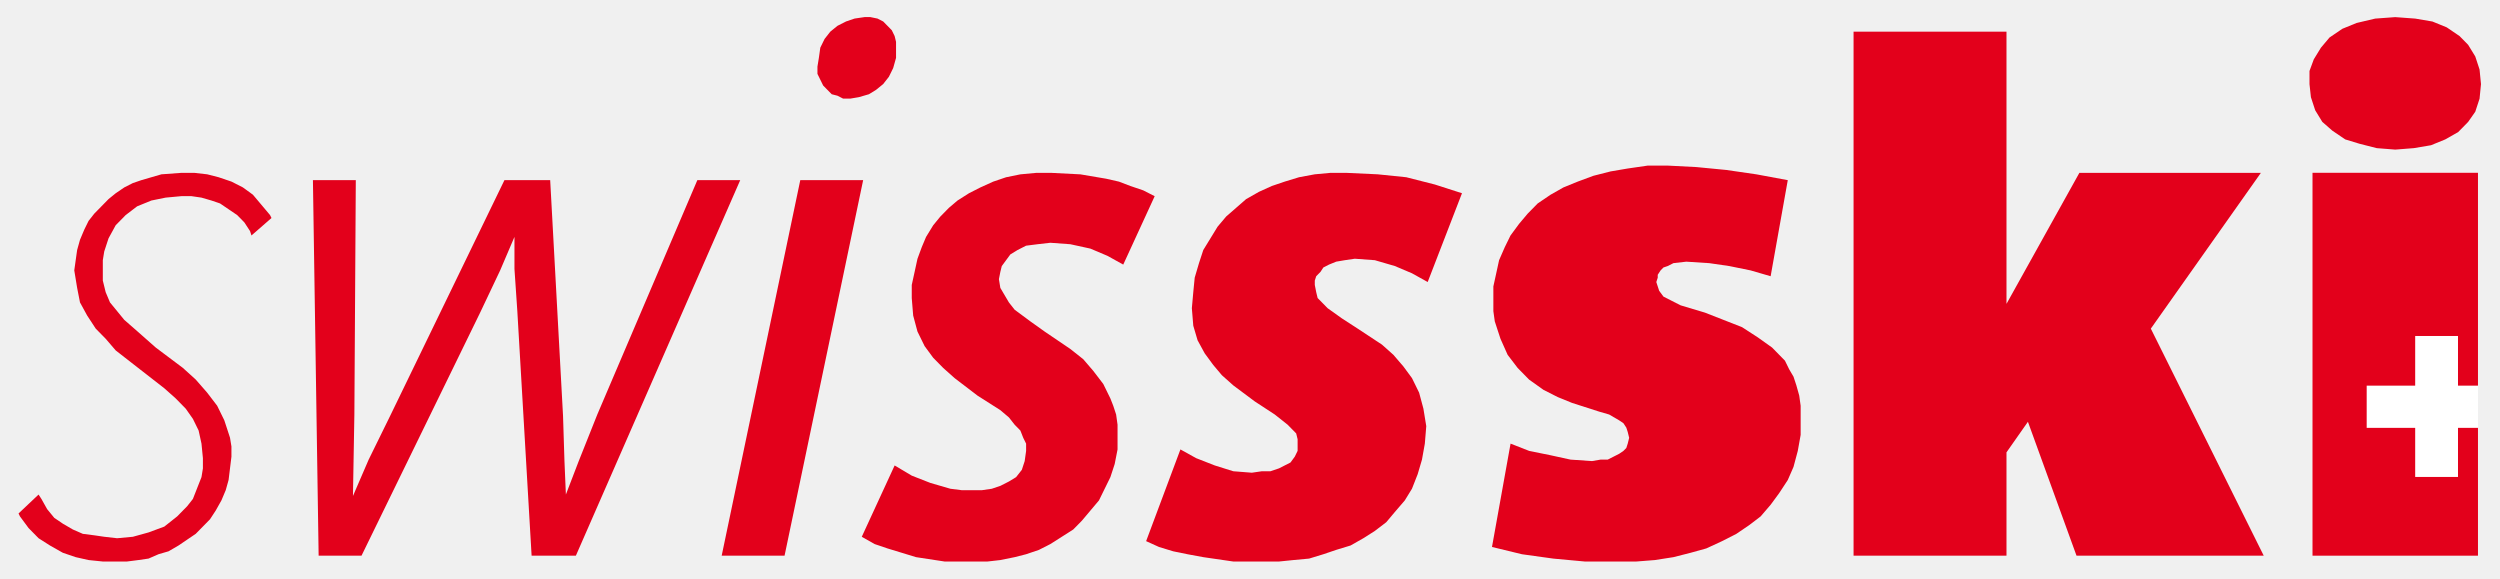
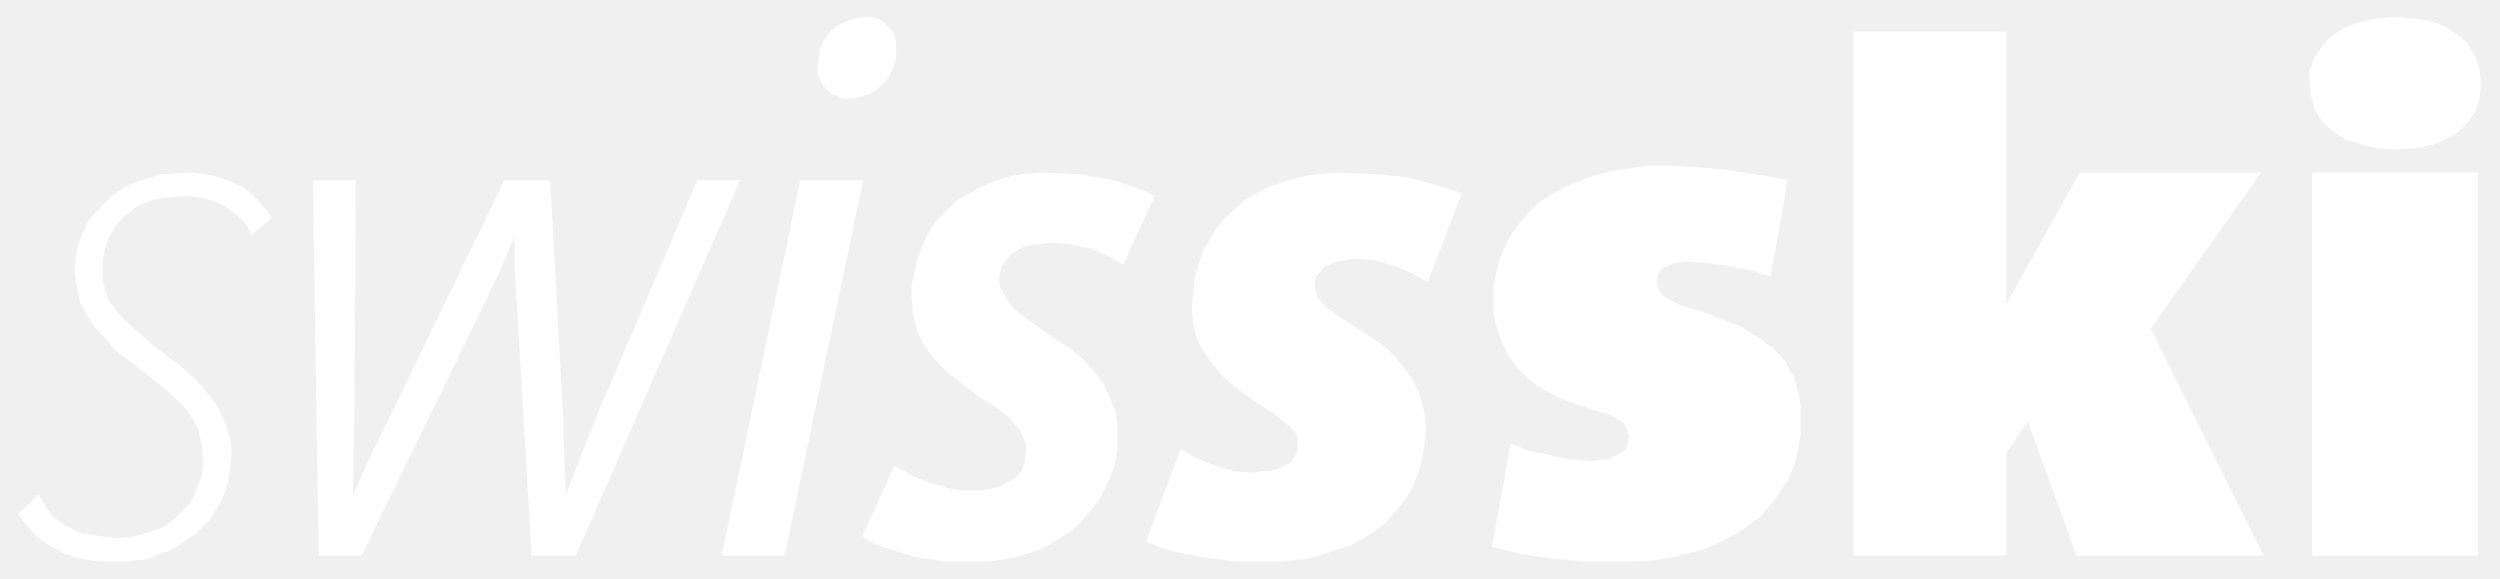
<svg xmlns="http://www.w3.org/2000/svg" version="1.1" width="1024" height="237" viewBox="-0.897 -0.897 136.684 31.684" id="svg11987">
  <defs id="defs11989" />
-   <path d="M 45.167,4.504 44.854,4.344 44.541,4.264 44.306,4.025 44.072,3.786 43.915,3.467 43.759,3.148 l 0,-0.398 0.078,-0.478 0.078,-0.558 0.235,-0.478 0.313,-0.399 0.391,-0.319 0.47,-0.239 0.47,-0.16 0.548,-0.08 0.313,0 0.391,0.08 0.313,0.16 0.235,0.239 0.235,0.239 0.156,0.319 0.078,0.319 0,0.319 0,0.558 -0.157,0.558 -0.235,0.478 -0.313,0.398 -0.391,0.319 -0.391,0.239 -0.548,0.159 -0.47,0.08 -0.391,0 z" id="path9406" style="fill:#e3001b;fill-opacity:1;fill-rule:nonzero;stroke:none" />
-   <path d="m 38.515,29.532 4.304,-20.565 3.443,0 -4.304,20.565 -3.443,0 z" id="path9426" style="fill:#e3001b;fill-opacity:1;fill-rule:nonzero;stroke:none" />
-   <path d="m 28.107,29.532 -0.782,-13.391 -0.157,-2.312 0,-1.754 -0.783,1.833 -1.096,2.312 -6.496,13.311 -2.348,0 -0.313,-20.565 2.348,0 -0.078,12.833 -0.078,4.464 0.861,-1.993 1.174,-2.391 6.261,-12.913 2.504,0 0.704,12.913 0.078,2.471 0.078,1.833 0.704,-1.833 1.017,-2.551 5.478,-12.833 2.348,0 -9,20.565 -2.426,0 z" id="path9438" style="fill:#e3001b;fill-opacity:1;fill-rule:nonzero;stroke:none" />
-   <path d="m 5.412,29.851 -0.783,0 L 3.847,29.771 3.142,29.612 2.438,29.372 1.734,28.974 1.108,28.575 0.56,28.017 0.09,27.38 0.012,27.22 l 1.096,-1.036 0.156,0.239 0.313,0.558 0.391,0.478 0.47,0.319 0.548,0.319 0.548,0.239 0.626,0.08 0.548,0.08 0.704,0.08 0.861,-0.08 0.861,-0.239 0.861,-0.319 0.704,-0.558 0.548,-0.558 0.313,-0.398 0.157,-0.399 0.156,-0.398 0.157,-0.398 0.078,-0.478 0,-0.558 -0.078,-0.797 L 9.873,22.677 9.56,22.039 9.168,21.482 8.621,20.923 7.995,20.365 6.664,19.329 5.334,18.293 4.786,17.655 4.238,17.097 3.769,16.38 3.377,15.663 3.221,14.866 3.064,13.909 3.142,13.351 3.221,12.793 3.377,12.235 3.612,11.677 3.847,11.199 4.16,10.801 4.551,10.402 4.942,10.003 5.334,9.685 5.803,9.366 6.273,9.127 6.742,8.967 7.838,8.648 l 1.096,-0.08 0.704,0 0.704,0.08 0.626,0.16 0.704,0.239 0.626,0.319 0.548,0.399 0.47,0.558 0.469,0.558 0.078,0.16 -1.096,0.956 -0.078,-0.239 -0.313,-0.478 -0.391,-0.399 -0.47,-0.319 -0.47,-0.319 -0.47,-0.16 -0.548,-0.159 -0.548,-0.08 -0.548,0 -0.861,0.08 -0.783,0.159 -0.782,0.319 -0.626,0.478 -0.548,0.558 -0.391,0.717 -0.235,0.717 -0.078,0.478 0,0.478 0,0.638 0.157,0.638 0.235,0.558 0.391,0.478 0.391,0.478 0.548,0.478 1.174,1.036 1.487,1.116 0.704,0.638 0.626,0.717 0.548,0.717 0.391,0.797 0.157,0.478 0.156,0.478 0.078,0.478 0,0.558 -0.078,0.638 -0.078,0.638 -0.156,0.558 -0.235,0.558 -0.313,0.558 -0.313,0.478 -0.391,0.399 -0.391,0.398 -0.47,0.319 -0.47,0.319 -0.548,0.319 -0.548,0.16 -0.548,0.239 -0.548,0.08 -0.626,0.08 -0.548,0 z" id="path9450" style="fill:#e3001b;fill-opacity:1;fill-rule:nonzero;stroke:none" />
-   <path d="m 52.367,29.851 -1.643,0 -1.565,-0.239 -0.782,-0.239 -0.783,-0.239 -0.704,-0.239 -0.704,-0.398 1.8,-3.906 0.939,0.558 1.017,0.398 1.096,0.319 0.626,0.08 0.548,0 0.548,0 0.548,-0.08 0.469,-0.159 0.47,-0.239 0.391,-0.239 0.313,-0.399 0.156,-0.478 0.078,-0.558 0,-0.398 -0.157,-0.319 -0.157,-0.398 -0.313,-0.319 -0.313,-0.398 -0.47,-0.399 -1.252,-0.797 -1.252,-0.957 -0.626,-0.558 -0.548,-0.558 -0.47,-0.638 -0.391,-0.797 -0.235,-0.877 -0.078,-0.956 0,-0.717 0.157,-0.717 0.156,-0.717 0.235,-0.638 0.235,-0.558 0.391,-0.638 0.391,-0.478 0.469,-0.478 0.47,-0.399 0.626,-0.398 0.626,-0.319 0.704,-0.319 0.704,-0.239 0.783,-0.16 0.861,-0.08 0.861,0 1.565,0.08 1.409,0.239 0.704,0.16 0.626,0.239 0.704,0.239 0.626,0.319 -1.722,3.746 -0.861,-0.478 -0.939,-0.398 -1.096,-0.239 -1.096,-0.08 -0.704,0.08 -0.626,0.08 -0.469,0.239 -0.391,0.239 -0.235,0.319 -0.235,0.319 -0.078,0.319 -0.078,0.398 0.078,0.478 0.235,0.399 0.235,0.398 0.313,0.398 0.861,0.638 0.783,0.558 1.409,0.956 0.704,0.558 0.548,0.638 0.548,0.717 0.391,0.797 0.156,0.398 0.157,0.478 0.078,0.558 0,0.558 0,0.797 -0.156,0.797 -0.235,0.717 -0.313,0.638 -0.313,0.638 -0.47,0.558 -0.47,0.558 -0.47,0.478 -0.626,0.399 -0.626,0.398 -0.626,0.319 -0.704,0.239 -0.626,0.159 -0.783,0.159 -0.704,0.08 -0.704,0 z" id="path9470" style="fill:#e3001b;fill-opacity:1;fill-rule:nonzero;stroke:none" />
-   <path d="m 68.175,29.851 -1.644,0 -1.643,-0.239 -0.861,-0.159 -0.783,-0.16 -0.783,-0.239 -0.704,-0.319 1.878,-5.022 0.861,0.478 1.017,0.398 1.017,0.319 1.017,0.08 0.548,-0.08 0.47,0 0.47,-0.159 0.313,-0.16 0.313,-0.159 0.235,-0.319 0.156,-0.319 0,-0.398 0,-0.239 -0.078,-0.319 -0.235,-0.239 -0.235,-0.239 -0.704,-0.558 -1.096,-0.717 -1.174,-0.877 -0.626,-0.558 -0.47,-0.558 -0.469,-0.638 -0.391,-0.717 -0.235,-0.797 -0.078,-0.956 0.078,-0.877 0.078,-0.797 0.235,-0.797 0.235,-0.717 0.391,-0.638 0.391,-0.638 0.47,-0.558 0.548,-0.478 0.548,-0.478 0.705,-0.399 0.704,-0.319 0.704,-0.239 0.783,-0.239 0.861,-0.16 0.861,-0.08 0.861,0 1.722,0.08 1.565,0.16 1.565,0.398 1.487,0.478 -1.878,4.862 -0.861,-0.478 -0.939,-0.398 -1.095,-0.319 -1.096,-0.08 -0.548,0.08 -0.47,0.08 -0.391,0.159 -0.313,0.16 -0.156,0.239 -0.235,0.239 -0.078,0.239 0,0.239 0.078,0.398 0.078,0.319 0.235,0.239 0.313,0.319 0.783,0.558 0.861,0.558 1.33,0.877 0.626,0.558 0.548,0.638 0.47,0.638 0.391,0.797 0.235,0.877 0.078,0.478 0.078,0.478 -0.078,0.956 -0.157,0.877 -0.235,0.797 -0.313,0.797 -0.391,0.638 -0.548,0.638 -0.469,0.558 -0.626,0.478 -0.626,0.398 -0.704,0.399 -0.783,0.239 -0.704,0.239 -0.783,0.239 -0.861,0.08 -0.783,0.08 -0.861,0 z" id="path9490" style="fill:#e3001b;fill-opacity:1;fill-rule:nonzero;stroke:none" />
-   <path d="m 112.704,29.532 -2.661,-7.333 -1.174,1.674 0,5.659 -8.374,0 0,-28.695 8.374,0 0,14.906 3.991,-7.174 9.939,0 -6.026,8.529 6.183,12.434 -10.252,0 z" id="path9510" style="fill:#e3001b;fill-opacity:1;fill-rule:nonzero;stroke:none" />
-   <path d="m 87.505,29.851 -1.722,0 -1.722,-0.159 -1.722,-0.239 -1.643,-0.399 1.017,-5.659 1.017,0.398 1.174,0.239 1.095,0.239 1.174,0.08 0.469,-0.08 0.391,0 0.313,-0.159 0.313,-0.159 0.235,-0.16 0.157,-0.159 0.078,-0.239 0.078,-0.319 -0.078,-0.319 -0.078,-0.239 -0.157,-0.239 -0.235,-0.159 -0.548,-0.319 -0.548,-0.159 -1.487,-0.478 -0.783,-0.319 -0.783,-0.398 -0.783,-0.558 -0.626,-0.638 -0.548,-0.717 -0.391,-0.877 -0.157,-0.478 -0.156,-0.478 -0.078,-0.558 0,-0.558 0,-0.797 0.157,-0.718 0.156,-0.717 0.313,-0.717 0.313,-0.638 0.47,-0.638 0.47,-0.558 0.548,-0.558 0.705,-0.478 0.704,-0.399 0.782,-0.319 0.861,-0.319 0.939,-0.239 0.939,-0.16 1.096,-0.159 1.096,0 1.565,0.08 1.643,0.159 1.643,0.239 1.722,0.319 -0.939,5.261 -1.096,-0.319 -1.174,-0.239 -1.096,-0.159 -1.252,-0.08 -0.704,0.08 -0.313,0.159 -0.235,0.08 -0.156,0.159 -0.156,0.239 0,0.159 -0.078,0.239 0.078,0.239 0.078,0.239 0.235,0.319 0.469,0.239 0.47,0.239 1.331,0.399 1.017,0.398 1.017,0.399 0.861,0.558 0.783,0.558 0.391,0.399 0.313,0.319 0.235,0.478 0.235,0.399 0.157,0.478 0.156,0.558 0.078,0.558 0,0.638 0,0.956 -0.157,0.877 -0.235,0.877 -0.313,0.717 -0.47,0.717 -0.469,0.638 -0.548,0.638 -0.626,0.478 -0.704,0.478 -0.783,0.399 -0.861,0.398 -0.861,0.239 -0.939,0.239 -1.017,0.159 -1.017,0.08 -1.095,0 z" id="path9522" style="fill:#e3001b;fill-opacity:1;fill-rule:nonzero;stroke:none" />
-   <path d="m 129.139,7.214 -0.939,-0.239 -0.783,-0.239 -0.704,-0.478 -0.548,-0.478 -0.391,-0.638 -0.235,-0.717 -0.078,-0.717 0,-0.717 0.235,-0.638 0.391,-0.638 0.47,-0.558 0.704,-0.478 0.783,-0.319 1.017,-0.239 1.096,-0.08 1.095,0.08 0.939,0.16 0.783,0.319 0.704,0.478 0.47,0.478 0.391,0.638 0.235,0.717 0.078,0.797 -0.078,0.797 -0.235,0.717 -0.391,0.558 -0.548,0.558 -0.704,0.399 -0.782,0.319 -0.939,0.159 -1.017,0.08 -1.017,-0.08 z" id="path9542" style="fill:#e3001b;fill-opacity:1;fill-rule:nonzero;stroke:none" />
+   <path d="M 45.167,4.504 44.854,4.344 44.541,4.264 44.306,4.025 44.072,3.786 43.915,3.467 43.759,3.148 l 0,-0.398 0.078,-0.478 0.078,-0.558 0.235,-0.478 0.313,-0.399 0.391,-0.319 0.47,-0.239 0.47,-0.16 0.548,-0.08 0.313,0 0.391,0.08 0.313,0.16 0.235,0.239 0.235,0.239 0.156,0.319 0.078,0.319 0,0.319 0,0.558 -0.157,0.558 -0.235,0.478 -0.313,0.398 -0.391,0.319 -0.391,0.239 -0.548,0.159 -0.47,0.08 -0.391,0 z" id="path9406" style="fill:#ffffff;fill-opacity:1;fill-rule:nonzero;stroke:none" />
+   <path d="m 38.515,29.532 4.304,-20.565 3.443,0 -4.304,20.565 -3.443,0 z" id="path9426" style="fill:#ffffff;fill-opacity:1;fill-rule:nonzero;stroke:none" />
+   <path d="m 28.107,29.532 -0.782,-13.391 -0.157,-2.312 0,-1.754 -0.783,1.833 -1.096,2.312 -6.496,13.311 -2.348,0 -0.313,-20.565 2.348,0 -0.078,12.833 -0.078,4.464 0.861,-1.993 1.174,-2.391 6.261,-12.913 2.504,0 0.704,12.913 0.078,2.471 0.078,1.833 0.704,-1.833 1.017,-2.551 5.478,-12.833 2.348,0 -9,20.565 -2.426,0 z" id="path9438" style="fill:#ffffff;fill-opacity:1;fill-rule:nonzero;stroke:none" />
+   <path d="m 5.412,29.851 -0.783,0 L 3.847,29.771 3.142,29.612 2.438,29.372 1.734,28.974 1.108,28.575 0.56,28.017 0.09,27.38 0.012,27.22 l 1.096,-1.036 0.156,0.239 0.313,0.558 0.391,0.478 0.47,0.319 0.548,0.319 0.548,0.239 0.626,0.08 0.548,0.08 0.704,0.08 0.861,-0.08 0.861,-0.239 0.861,-0.319 0.704,-0.558 0.548,-0.558 0.313,-0.398 0.157,-0.399 0.156,-0.398 0.157,-0.398 0.078,-0.478 0,-0.558 -0.078,-0.797 L 9.873,22.677 9.56,22.039 9.168,21.482 8.621,20.923 7.995,20.365 6.664,19.329 5.334,18.293 4.786,17.655 4.238,17.097 3.769,16.38 3.377,15.663 3.221,14.866 3.064,13.909 3.142,13.351 3.221,12.793 3.377,12.235 3.612,11.677 3.847,11.199 4.16,10.801 4.551,10.402 4.942,10.003 5.334,9.685 5.803,9.366 6.273,9.127 6.742,8.967 7.838,8.648 l 1.096,-0.08 0.704,0 0.704,0.08 0.626,0.16 0.704,0.239 0.626,0.319 0.548,0.399 0.47,0.558 0.469,0.558 0.078,0.16 -1.096,0.956 -0.078,-0.239 -0.313,-0.478 -0.391,-0.399 -0.47,-0.319 -0.47,-0.319 -0.47,-0.16 -0.548,-0.159 -0.548,-0.08 -0.548,0 -0.861,0.08 -0.783,0.159 -0.782,0.319 -0.626,0.478 -0.548,0.558 -0.391,0.717 -0.235,0.717 -0.078,0.478 0,0.478 0,0.638 0.157,0.638 0.235,0.558 0.391,0.478 0.391,0.478 0.548,0.478 1.174,1.036 1.487,1.116 0.704,0.638 0.626,0.717 0.548,0.717 0.391,0.797 0.157,0.478 0.156,0.478 0.078,0.478 0,0.558 -0.078,0.638 -0.078,0.638 -0.156,0.558 -0.235,0.558 -0.313,0.558 -0.313,0.478 -0.391,0.399 -0.391,0.398 -0.47,0.319 -0.47,0.319 -0.548,0.319 -0.548,0.16 -0.548,0.239 -0.548,0.08 -0.626,0.08 -0.548,0 z" id="path9450" style="fill:#ffffff;fill-opacity:1;fill-rule:nonzero;stroke:none" />
+   <path d="m 52.367,29.851 -1.643,0 -1.565,-0.239 -0.782,-0.239 -0.783,-0.239 -0.704,-0.239 -0.704,-0.398 1.8,-3.906 0.939,0.558 1.017,0.398 1.096,0.319 0.626,0.08 0.548,0 0.548,0 0.548,-0.08 0.469,-0.159 0.47,-0.239 0.391,-0.239 0.313,-0.399 0.156,-0.478 0.078,-0.558 0,-0.398 -0.157,-0.319 -0.157,-0.398 -0.313,-0.319 -0.313,-0.398 -0.47,-0.399 -1.252,-0.797 -1.252,-0.957 -0.626,-0.558 -0.548,-0.558 -0.47,-0.638 -0.391,-0.797 -0.235,-0.877 -0.078,-0.956 0,-0.717 0.157,-0.717 0.156,-0.717 0.235,-0.638 0.235,-0.558 0.391,-0.638 0.391,-0.478 0.469,-0.478 0.47,-0.399 0.626,-0.398 0.626,-0.319 0.704,-0.319 0.704,-0.239 0.783,-0.16 0.861,-0.08 0.861,0 1.565,0.08 1.409,0.239 0.704,0.16 0.626,0.239 0.704,0.239 0.626,0.319 -1.722,3.746 -0.861,-0.478 -0.939,-0.398 -1.096,-0.239 -1.096,-0.08 -0.704,0.08 -0.626,0.08 -0.469,0.239 -0.391,0.239 -0.235,0.319 -0.235,0.319 -0.078,0.319 -0.078,0.398 0.078,0.478 0.235,0.399 0.235,0.398 0.313,0.398 0.861,0.638 0.783,0.558 1.409,0.956 0.704,0.558 0.548,0.638 0.548,0.717 0.391,0.797 0.156,0.398 0.157,0.478 0.078,0.558 0,0.558 0,0.797 -0.156,0.797 -0.235,0.717 -0.313,0.638 -0.313,0.638 -0.47,0.558 -0.47,0.558 -0.47,0.478 -0.626,0.399 -0.626,0.398 -0.626,0.319 -0.704,0.239 -0.626,0.159 -0.783,0.159 -0.704,0.08 -0.704,0 z" id="path9470" style="fill:#ffffff;fill-opacity:1;fill-rule:nonzero;stroke:none" />
+   <path d="m 68.175,29.851 -1.644,0 -1.643,-0.239 -0.861,-0.159 -0.783,-0.16 -0.783,-0.239 -0.704,-0.319 1.878,-5.022 0.861,0.478 1.017,0.398 1.017,0.319 1.017,0.08 0.548,-0.08 0.47,0 0.47,-0.159 0.313,-0.16 0.313,-0.159 0.235,-0.319 0.156,-0.319 0,-0.398 0,-0.239 -0.078,-0.319 -0.235,-0.239 -0.235,-0.239 -0.704,-0.558 -1.096,-0.717 -1.174,-0.877 -0.626,-0.558 -0.47,-0.558 -0.469,-0.638 -0.391,-0.717 -0.235,-0.797 -0.078,-0.956 0.078,-0.877 0.078,-0.797 0.235,-0.797 0.235,-0.717 0.391,-0.638 0.391,-0.638 0.47,-0.558 0.548,-0.478 0.548,-0.478 0.705,-0.399 0.704,-0.319 0.704,-0.239 0.783,-0.239 0.861,-0.16 0.861,-0.08 0.861,0 1.722,0.08 1.565,0.16 1.565,0.398 1.487,0.478 -1.878,4.862 -0.861,-0.478 -0.939,-0.398 -1.095,-0.319 -1.096,-0.08 -0.548,0.08 -0.47,0.08 -0.391,0.159 -0.313,0.16 -0.156,0.239 -0.235,0.239 -0.078,0.239 0,0.239 0.078,0.398 0.078,0.319 0.235,0.239 0.313,0.319 0.783,0.558 0.861,0.558 1.33,0.877 0.626,0.558 0.548,0.638 0.47,0.638 0.391,0.797 0.235,0.877 0.078,0.478 0.078,0.478 -0.078,0.956 -0.157,0.877 -0.235,0.797 -0.313,0.797 -0.391,0.638 -0.548,0.638 -0.469,0.558 -0.626,0.478 -0.626,0.398 -0.704,0.399 -0.783,0.239 -0.704,0.239 -0.783,0.239 -0.861,0.08 -0.783,0.08 -0.861,0 z" id="path9490" style="fill:#ffffff;fill-opacity:1;fill-rule:nonzero;stroke:none" />
+   <path d="m 112.704,29.532 -2.661,-7.333 -1.174,1.674 0,5.659 -8.374,0 0,-28.695 8.374,0 0,14.906 3.991,-7.174 9.939,0 -6.026,8.529 6.183,12.434 -10.252,0 z" id="path9510" style="fill:#ffffff;fill-opacity:1;fill-rule:nonzero;stroke:none" />
+   <path d="m 87.505,29.851 -1.722,0 -1.722,-0.159 -1.722,-0.239 -1.643,-0.399 1.017,-5.659 1.017,0.398 1.174,0.239 1.095,0.239 1.174,0.08 0.469,-0.08 0.391,0 0.313,-0.159 0.313,-0.159 0.235,-0.16 0.157,-0.159 0.078,-0.239 0.078,-0.319 -0.078,-0.319 -0.078,-0.239 -0.157,-0.239 -0.235,-0.159 -0.548,-0.319 -0.548,-0.159 -1.487,-0.478 -0.783,-0.319 -0.783,-0.398 -0.783,-0.558 -0.626,-0.638 -0.548,-0.717 -0.391,-0.877 -0.157,-0.478 -0.156,-0.478 -0.078,-0.558 0,-0.558 0,-0.797 0.157,-0.718 0.156,-0.717 0.313,-0.717 0.313,-0.638 0.47,-0.638 0.47,-0.558 0.548,-0.558 0.705,-0.478 0.704,-0.399 0.782,-0.319 0.861,-0.319 0.939,-0.239 0.939,-0.16 1.096,-0.159 1.096,0 1.565,0.08 1.643,0.159 1.643,0.239 1.722,0.319 -0.939,5.261 -1.096,-0.319 -1.174,-0.239 -1.096,-0.159 -1.252,-0.08 -0.704,0.08 -0.313,0.159 -0.235,0.08 -0.156,0.159 -0.156,0.239 0,0.159 -0.078,0.239 0.078,0.239 0.078,0.239 0.235,0.319 0.469,0.239 0.47,0.239 1.331,0.399 1.017,0.398 1.017,0.399 0.861,0.558 0.783,0.558 0.391,0.399 0.313,0.319 0.235,0.478 0.235,0.399 0.157,0.478 0.156,0.558 0.078,0.558 0,0.638 0,0.956 -0.157,0.877 -0.235,0.877 -0.313,0.717 -0.47,0.717 -0.469,0.638 -0.548,0.638 -0.626,0.478 -0.704,0.478 -0.783,0.399 -0.861,0.398 -0.861,0.239 -0.939,0.239 -1.017,0.159 -1.017,0.08 -1.095,0 z" id="path9522" style="fill:#ffffff;fill-opacity:1;fill-rule:nonzero;stroke:none" />
+   <path d="m 129.139,7.214 -0.939,-0.239 -0.783,-0.239 -0.704,-0.478 -0.548,-0.478 -0.391,-0.638 -0.235,-0.717 -0.078,-0.717 0,-0.717 0.235,-0.638 0.391,-0.638 0.47,-0.558 0.704,-0.478 0.783,-0.319 1.017,-0.239 1.096,-0.08 1.095,0.08 0.939,0.16 0.783,0.319 0.704,0.478 0.47,0.478 0.391,0.638 0.235,0.717 0.078,0.797 -0.078,0.797 -0.235,0.717 -0.391,0.558 -0.548,0.558 -0.704,0.399 -0.782,0.319 -0.939,0.159 -1.017,0.08 -1.017,-0.08 z" id="path9542" style="fill:#ffffff;fill-opacity:1;fill-rule:nonzero;stroke:none" />
  <path d="m 125.625,8.563 0,20.969 9.062,0 0,-20.969 z" id="path12260" style="fill:#ffffff;fill-opacity:1;stroke:#ffffff;stroke-width:0.079;stroke-linecap:butt;stroke-linejoin:miter;stroke-miterlimit:10;stroke-opacity:0;stroke-dasharray:none" />
-   <path d="m 125.625,8.563 0,20.969 9.062,0 0,-7 -1.094,0 0,2.688 -2.344,0 0,-2.688 -2.656,0 0,-2.312 2.656,0 0,-2.719 2.344,0 0,2.719 1.094,0 0,-11.656 -9.062,0 z" id="path9564" style="fill:#e3001b;fill-opacity:1;stroke:#ffffff;stroke-width:0.079;stroke-linecap:butt;stroke-linejoin:miter;stroke-miterlimit:10;stroke-opacity:0;stroke-dasharray:none" />
+   <path d="m 125.625,8.563 0,20.969 9.062,0 0,-7 -1.094,0 0,2.688 -2.344,0 0,-2.688 -2.656,0 0,-2.312 2.656,0 0,-2.719 2.344,0 0,2.719 1.094,0 0,-11.656 -9.062,0 z" id="path9564" style="fill:#ffffff;fill-opacity:1;stroke:#ffffff;stroke-width:0.079;stroke-linecap:butt;stroke-linejoin:miter;stroke-miterlimit:10;stroke-opacity:0;stroke-dasharray:none" />
</svg>
